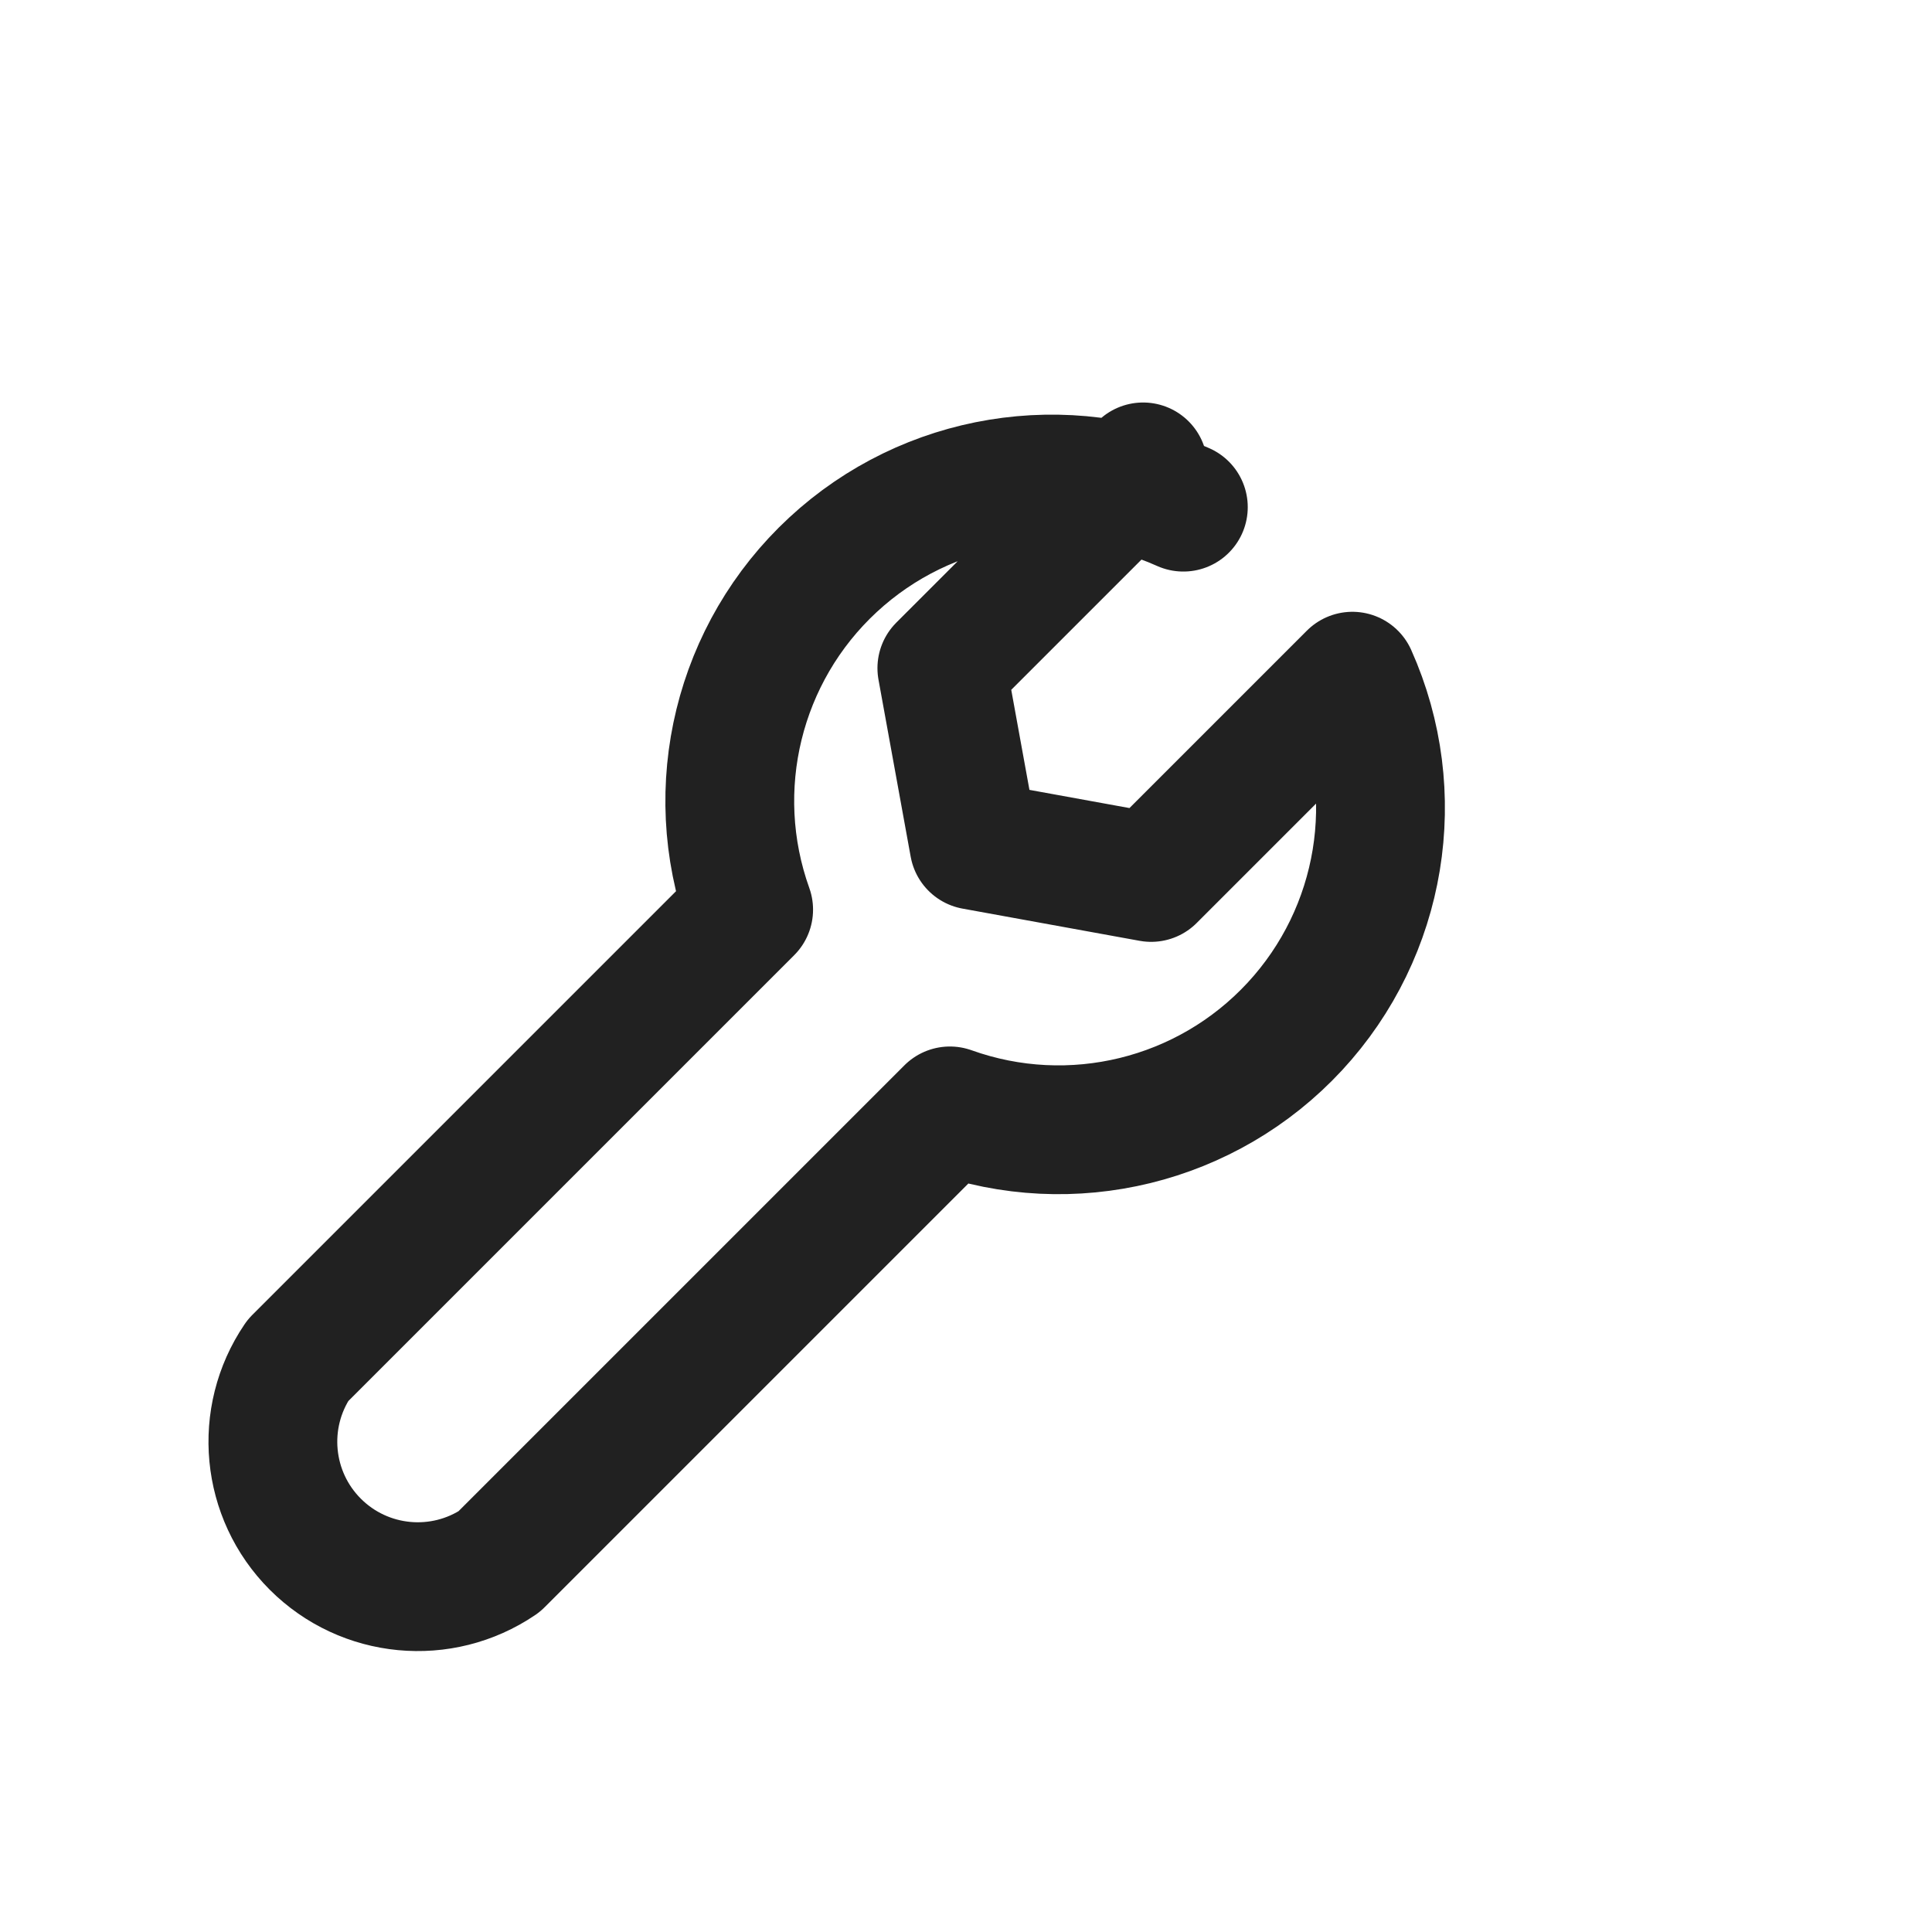
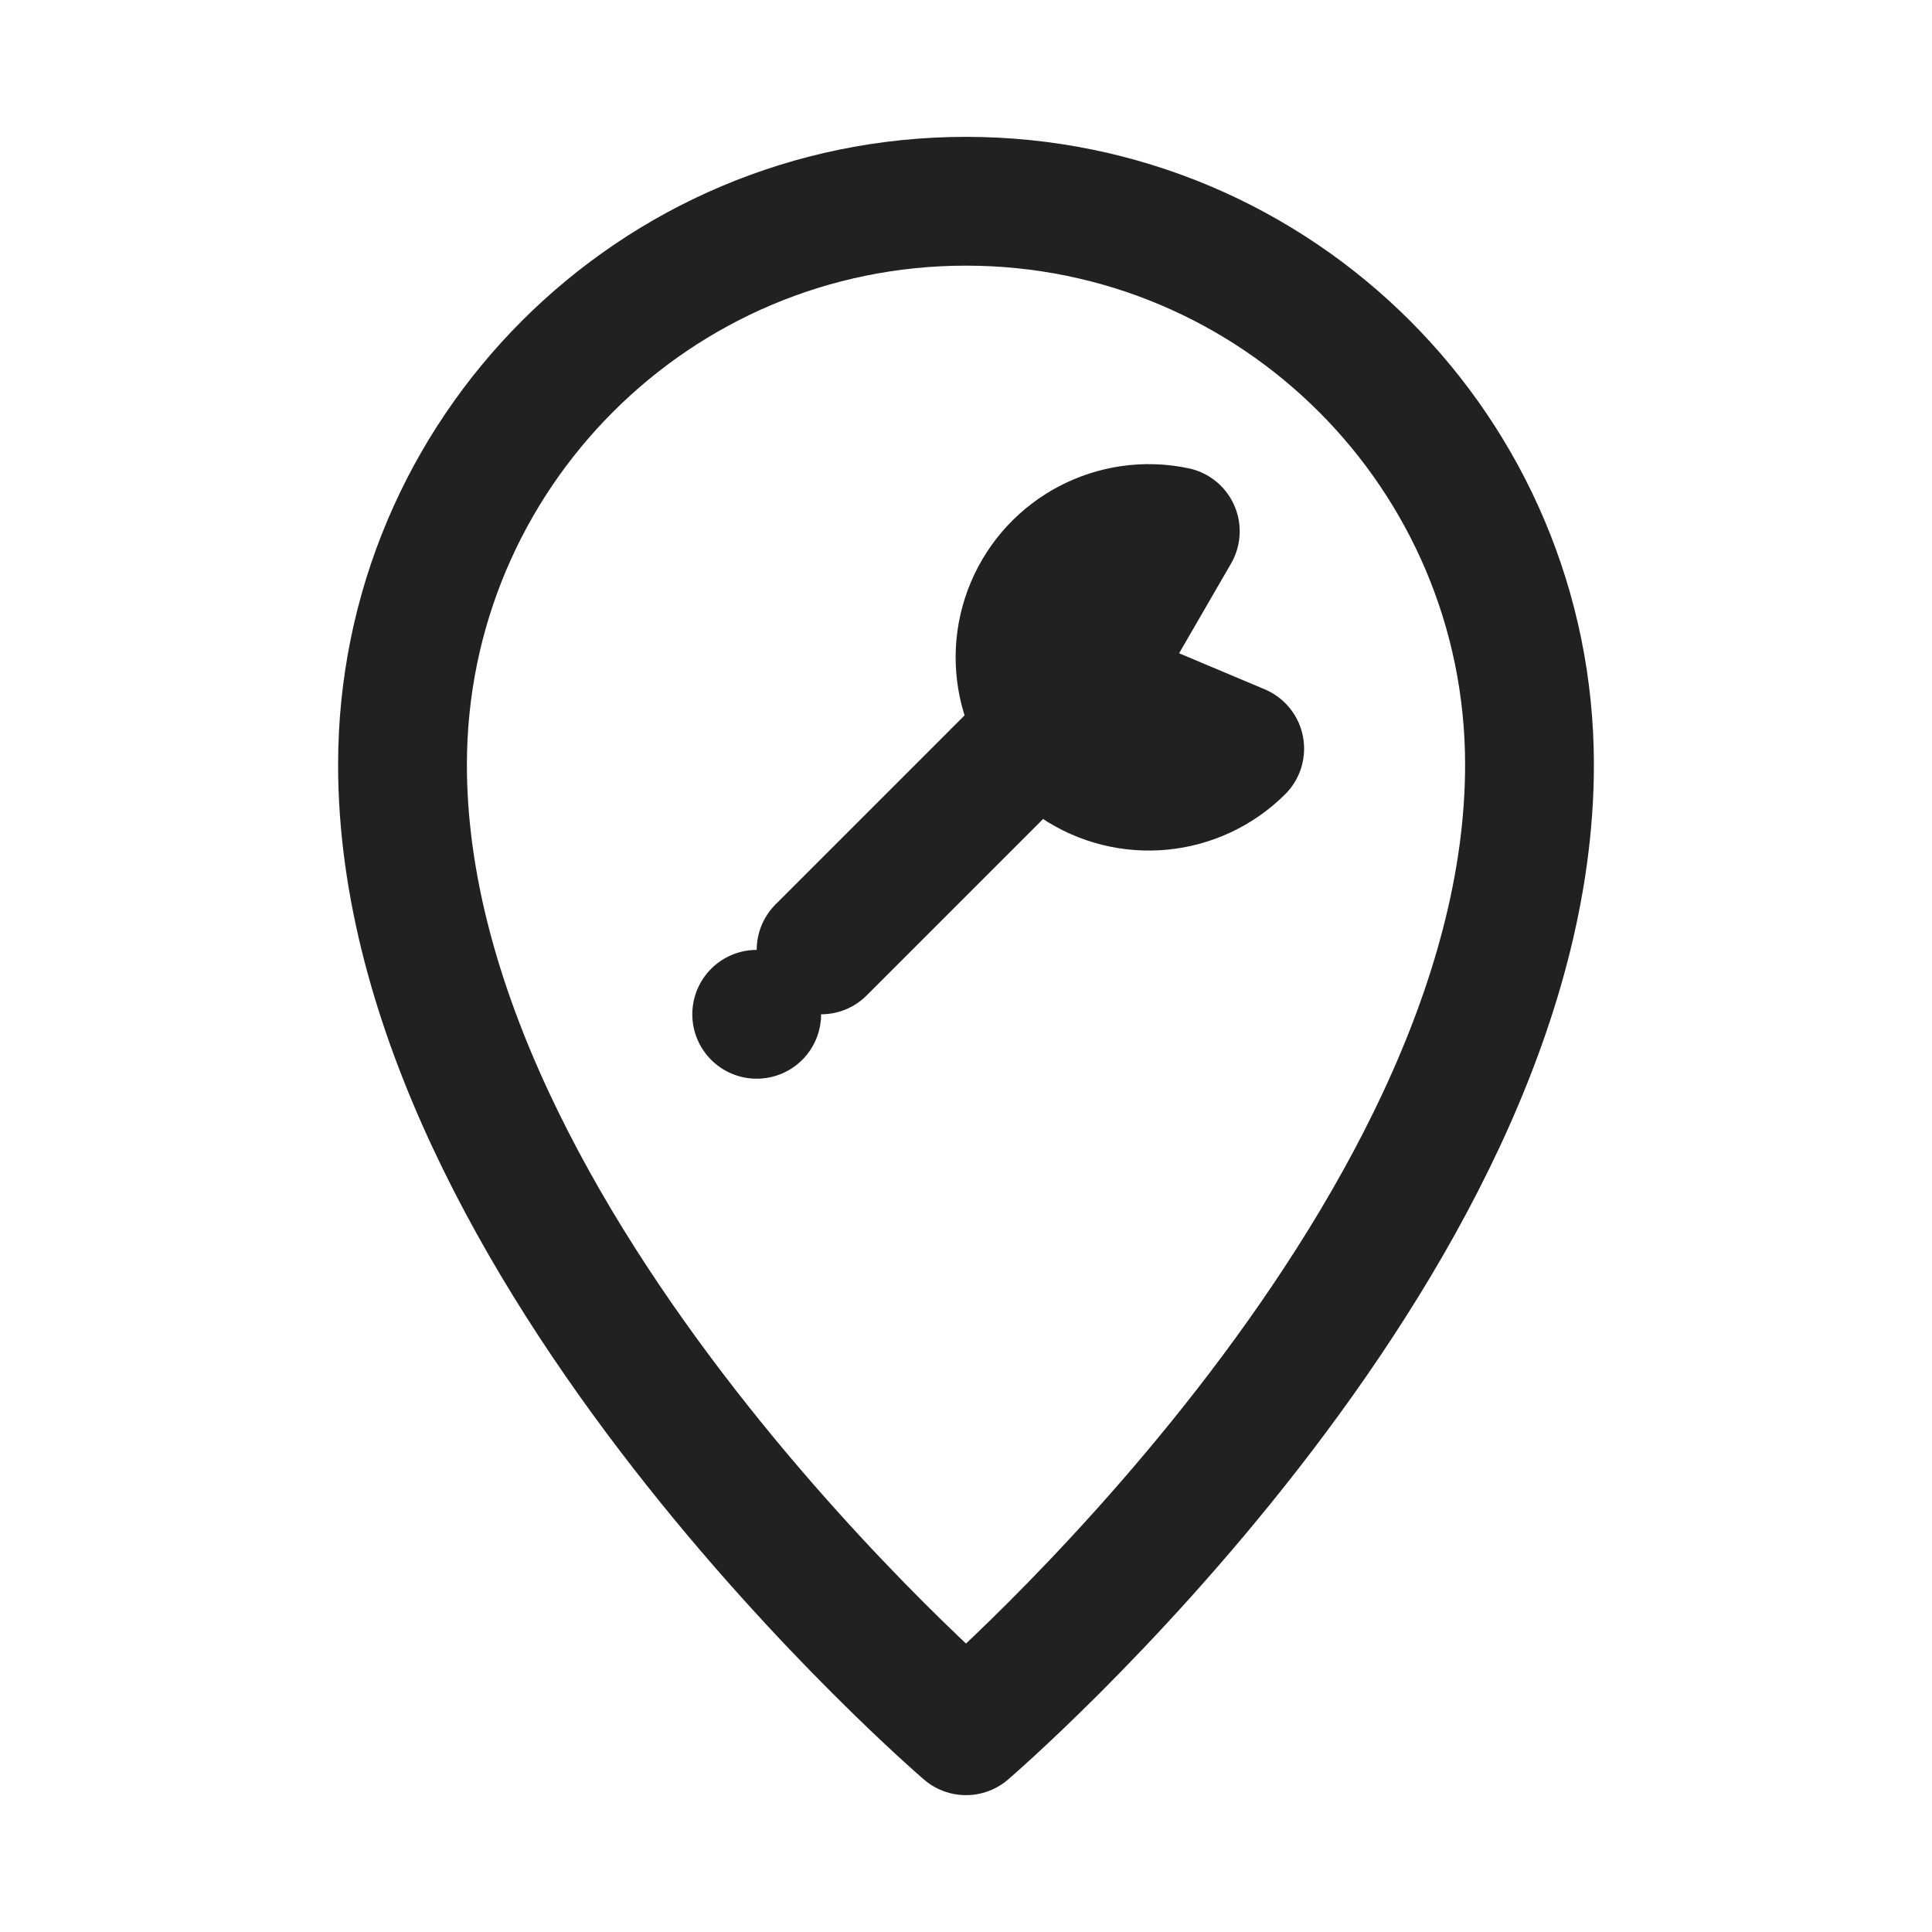
<svg xmlns="http://www.w3.org/2000/svg" width="24" height="24" viewBox="0 0 24 24" fill="none">
  <g stroke="#212121" stroke-width="1.6" fill="none" stroke-linecap="round" stroke-linejoin="round">
-     <path d="M14.7 6.3a4 4 0 0 0-5.4 5l-5.6 5.6a1.8 1.8 0 0 0 2.5 2.5l5.6-5.6a4 4 0 0 0 5-5.4l-2.5 2.5-2.2-.4-.4-2.2 2.5-2.5" />
+     <path d="M12 21.5s-7-6-7-12a7 7 0 0 1 14 0c0 6-7 12-7 12Z" />
+     <path d="M10.2 11.8l3.3-3.3" />
+     <path d="M14.6 6.6a1.6 1.6 0 1 0 .8 2.7l-1.9-.8Z" />
+     <path d="M9.4 12.6a.9.9 0 1 0 0 0Z" />
  </g>
</svg>
